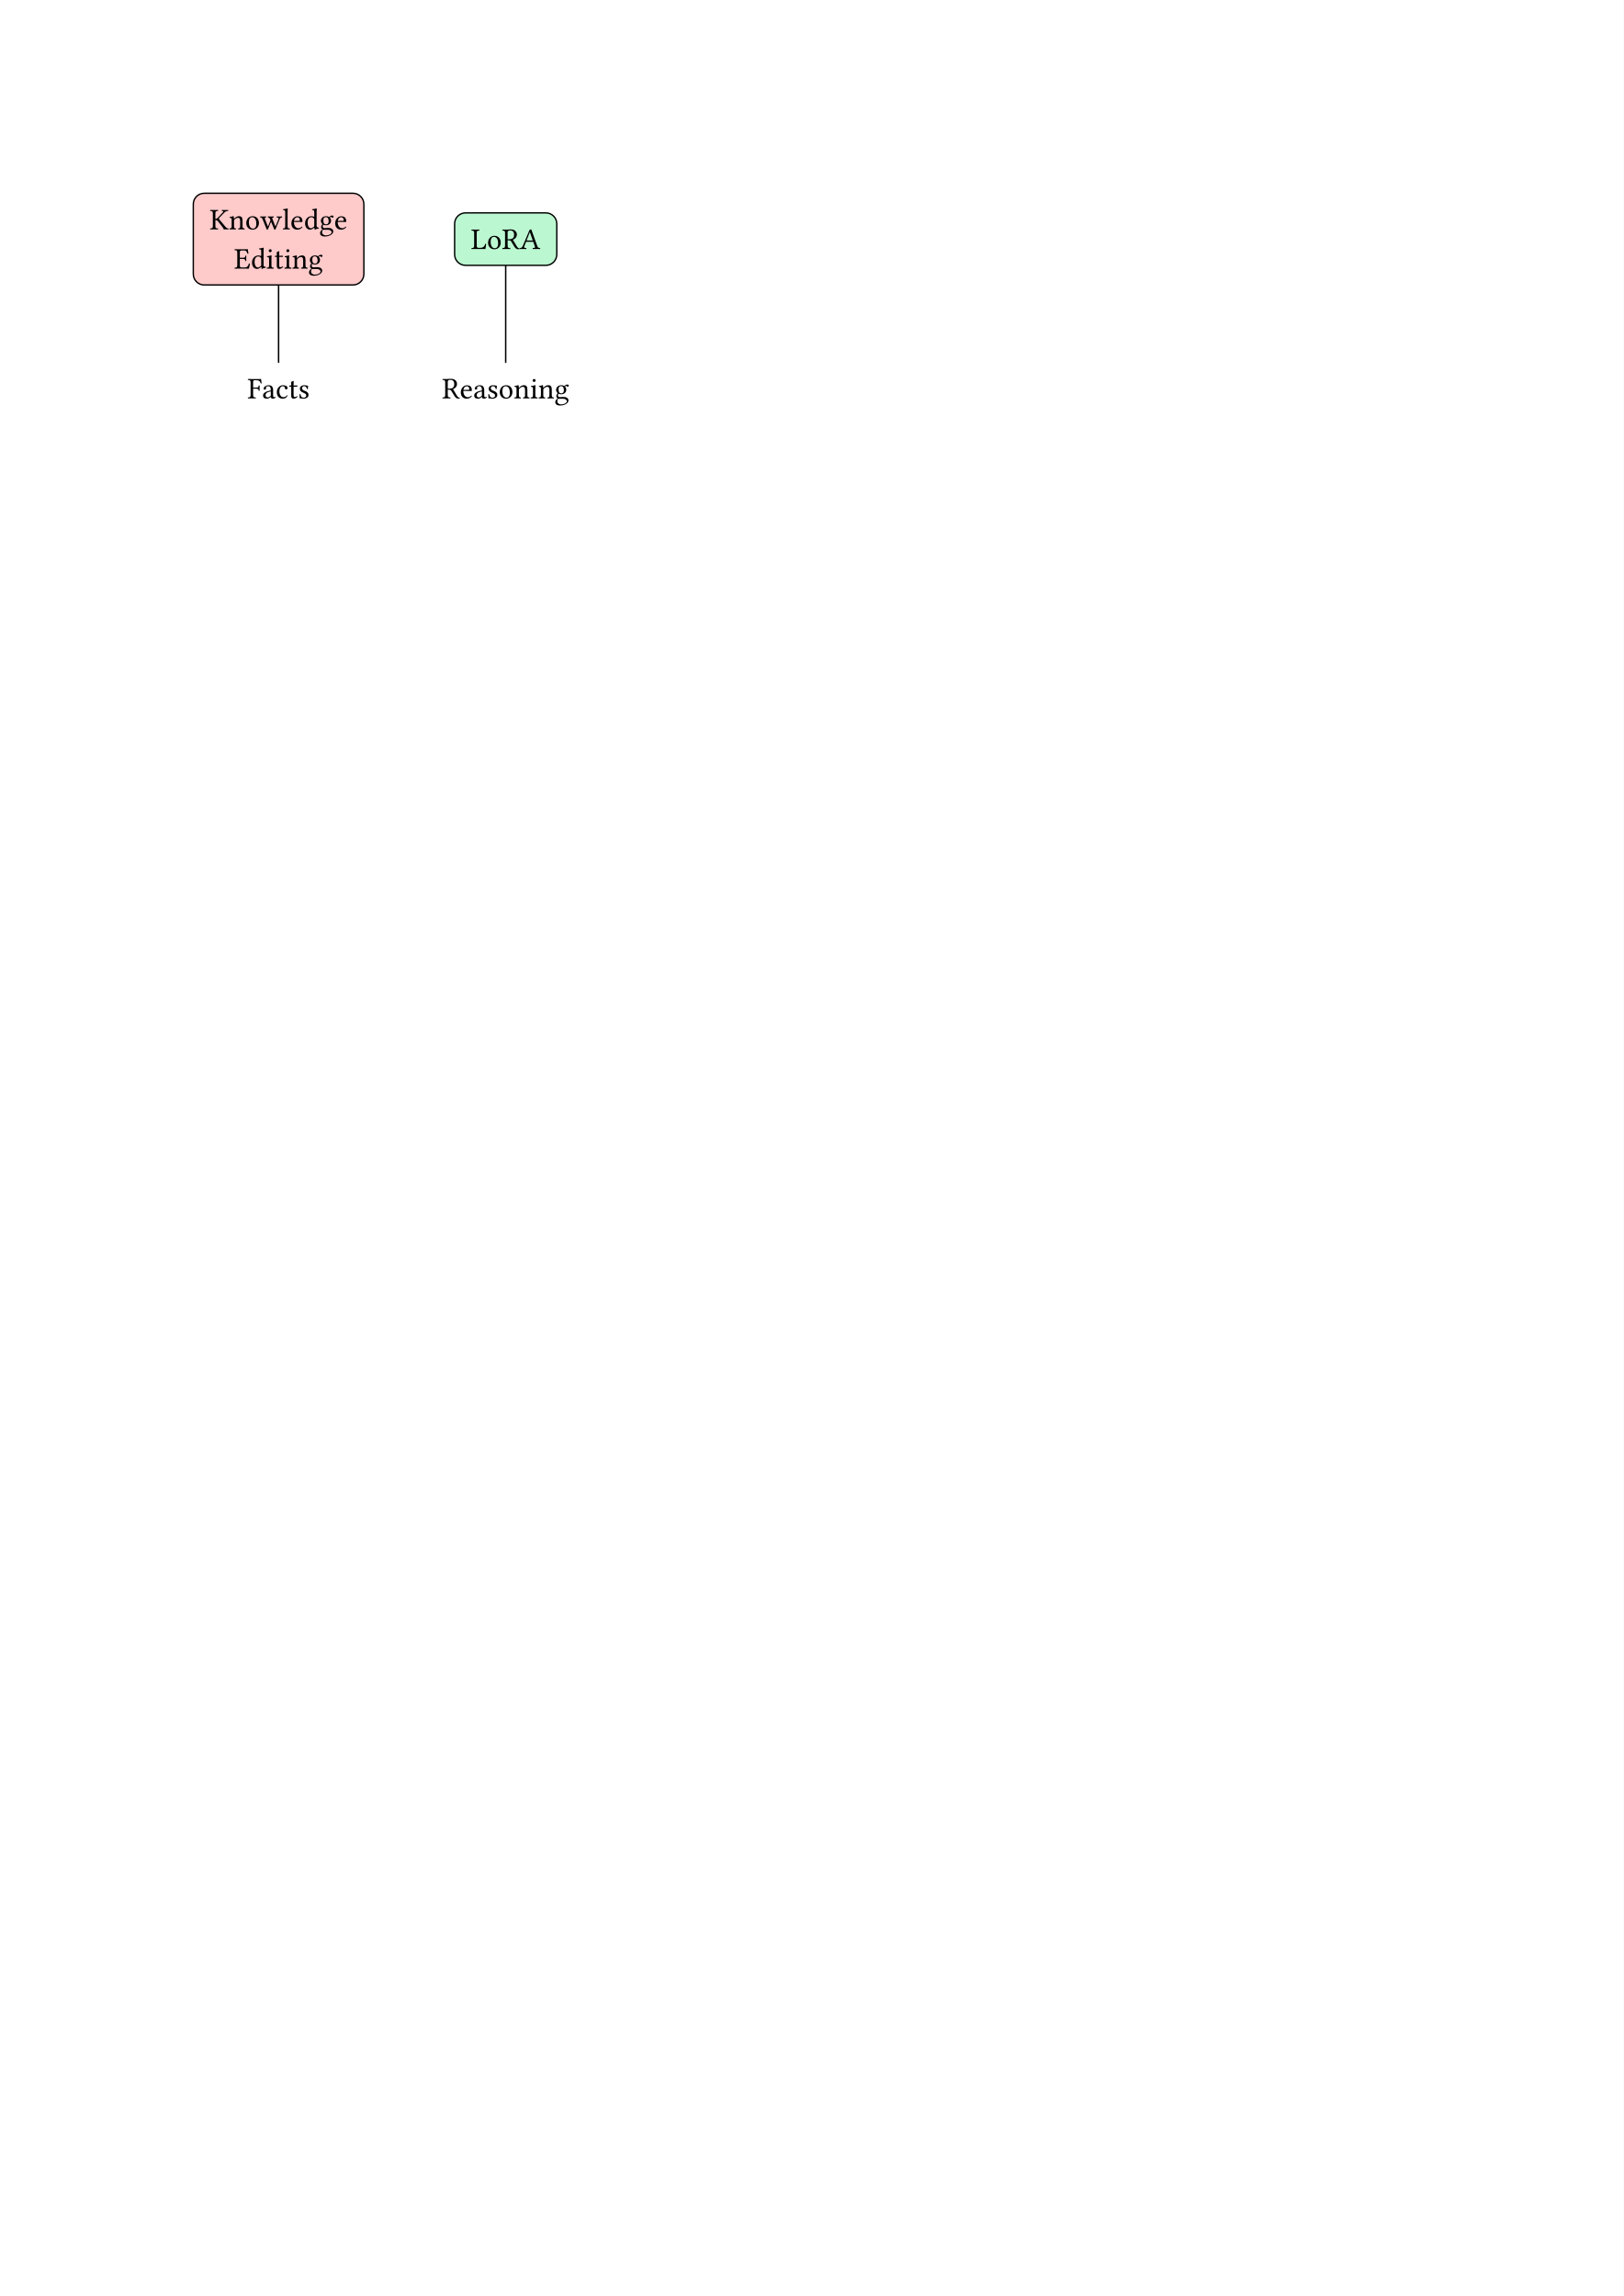
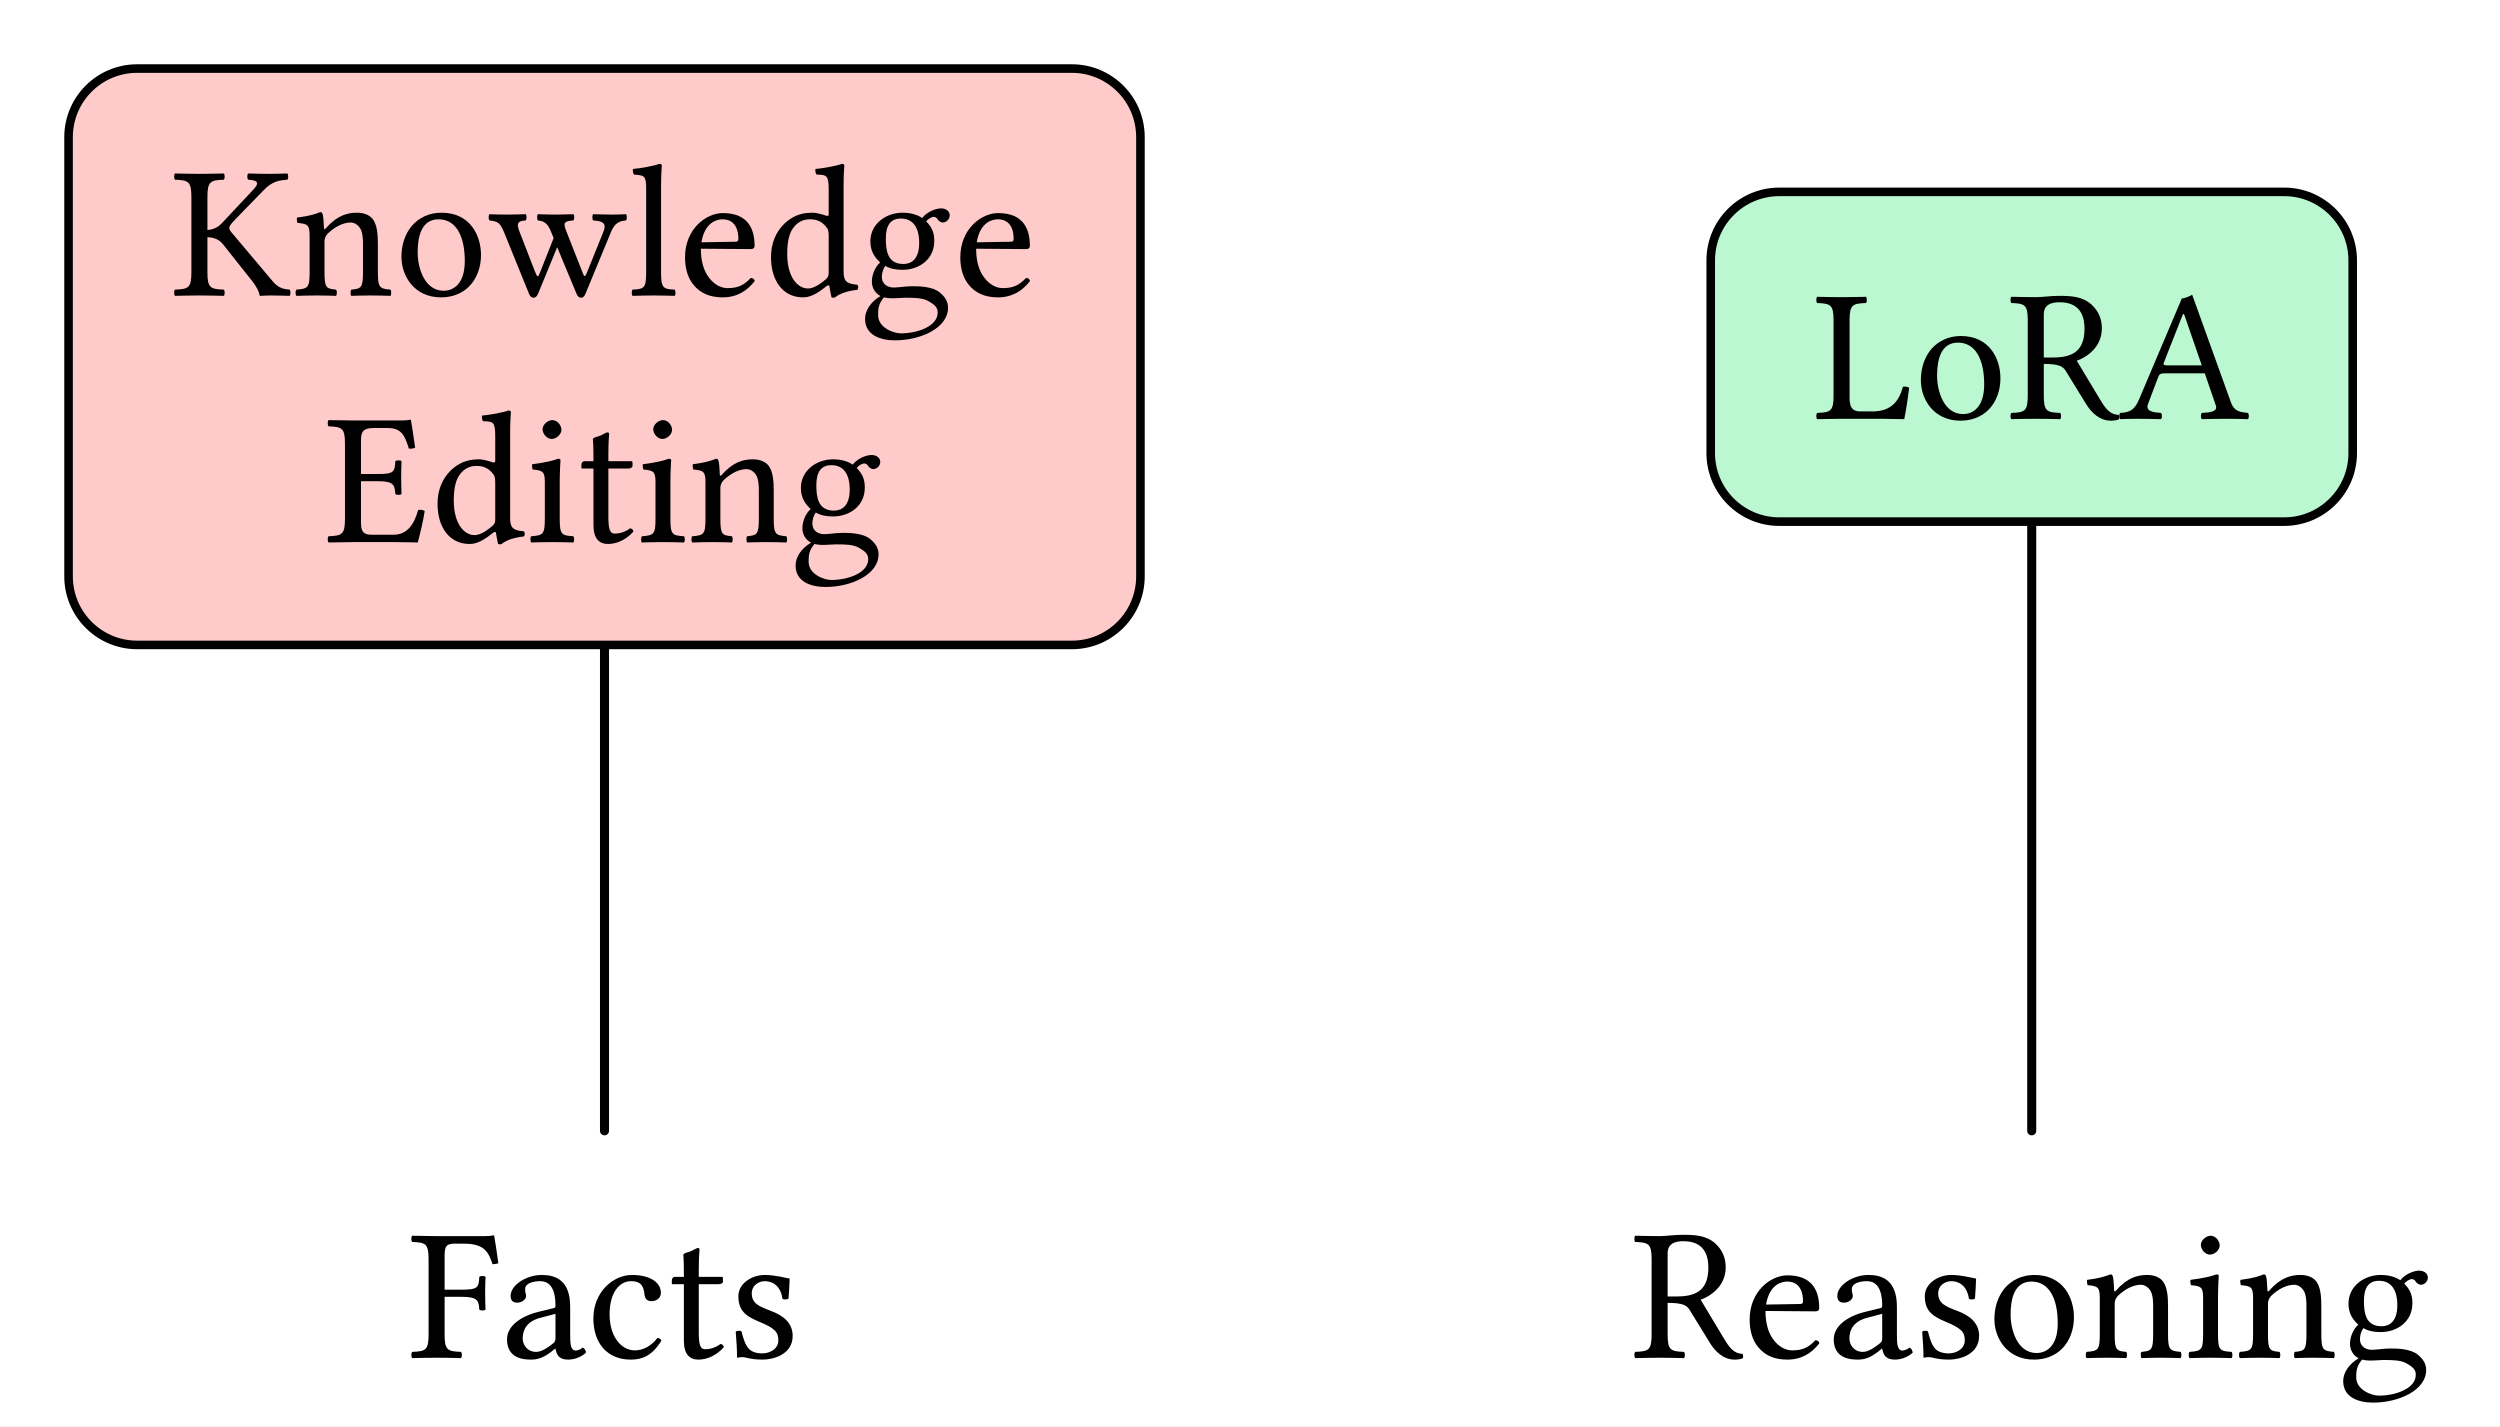
- <svg xmlns="http://www.w3.org/2000/svg" xmlns:xlink="http://www.w3.org/1999/xlink" viewBox="0 0 595.276 841.89" width="595.276pt" height="841.89pt">
-   <path fill="#ffffff" fill-rule="nonzero" d="M 0 0v 841.89h 595.276v -841.89Z " />
-   <g transform="translate(70.86614 70.86614)">
+ <svg xmlns="http://www.w3.org/2000/svg" xmlns:xlink="http://www.w3.org/1999/xlink" viewBox="0 0 145.851 83.21" width="145.851pt" height="83.21pt">
+   <path fill="#ffffff" fill-rule="nonzero" d="M 0 0v 83.21h 145.851v -83.21Z " />
+   <g transform="translate(4 4)">
    <g>
      <path fill="none" stroke="#000000" stroke-width="0.528" stroke-linecap="round" stroke-linejoin="miter" stroke-miterlimit="4" transform="translate(31.267 33.626)" d="M 0 0l 0 28.346" />
      <path fill="none" stroke="#000000" stroke-width="0.528" stroke-linecap="round" stroke-linejoin="miter" stroke-miterlimit="4" transform="translate(114.5312 26.432)" d="M 0 0v 35.54" />
      <path fill="#fecaca" fill-rule="nonzero" stroke="#000000" stroke-width="0.5" stroke-linecap="butt" stroke-linejoin="miter" stroke-miterlimit="4" d="M 0 0m 4 0c -2.207 0 -4 1.793 -4 4v 25.626c 0 2.207 1.793 4 4 4h 54.534c 2.207 0 4 -1.793 4 -4v -25.626c 0 -2.207 -1.793 -4 -4 -4h -54.534Z " />
      <path fill="none" transform="translate(6 6)" d="M 0 0h 50.534v 21.626h -50.534v -21.626Z " />
      <g transform="translate(6 6)">
        <g>
          <g transform="matrix(1 0 0 -1 0 7.238)">
            <use xlink:href="#g847C1367F56F776850295C49C7BB8E3F" x="0" y="0" fill="#000000" fill-rule="nonzero" />
            <use xlink:href="#gEB245AFE22C398BE296AC5F7AF6ADF12" x="7.007" y="0" fill="#000000" fill-rule="nonzero" />
            <use xlink:href="#g5E76F8DBE7C3C7A9A461E8EC1D70F6FB" x="12.969" y="0" fill="#000000" fill-rule="nonzero" />
            <use xlink:href="#g162FFC49A5D51E5E20A023FB65F6BB60" x="18.436" y="0" fill="#000000" fill-rule="nonzero" />
            <use xlink:href="#g36F90904A4043C6A677E73471A30013F" x="26.653" y="0" fill="#000000" fill-rule="nonzero" />
            <use xlink:href="#gBFE09989B12480F1B7796D69E0D7287C" x="29.557" y="0" fill="#000000" fill-rule="nonzero" />
            <use xlink:href="#g7FF42B92D9D80783DC2C1CC317042C56" x="34.551" y="0" fill="#000000" fill-rule="nonzero" />
            <use xlink:href="#gEEC20B8710F33D8A6862F31BD530D033" x="40.117" y="0" fill="#000000" fill-rule="nonzero" />
            <use xlink:href="#gBFE09989B12480F1B7796D69E0D7287C" x="45.617" y="0" fill="#000000" fill-rule="nonzero" />
          </g>
          <g transform="matrix(1 0 0 -1 8.9705 21.626)">
            <use xlink:href="#g14CB754CE297B694D18D364D9C1BAD84" x="0" y="0" fill="#000000" fill-rule="nonzero" />
            <use xlink:href="#g7FF42B92D9D80783DC2C1CC317042C56" x="6.127" y="0" fill="#000000" fill-rule="nonzero" />
            <use xlink:href="#gDD50B131DFBA2C7EA73123CA4C98C33" x="11.693" y="0" fill="#000000" fill-rule="nonzero" />
            <use xlink:href="#gB38329E71763B8BD4CF776D24C5AFFE1" x="14.674" y="0" fill="#000000" fill-rule="nonzero" />
            <use xlink:href="#gDD50B131DFBA2C7EA73123CA4C98C33" x="18.15" y="0" fill="#000000" fill-rule="nonzero" />
            <use xlink:href="#gEB245AFE22C398BE296AC5F7AF6ADF12" x="21.131" y="0" fill="#000000" fill-rule="nonzero" />
            <use xlink:href="#gEEC20B8710F33D8A6862F31BD530D033" x="27.093" y="0" fill="#000000" fill-rule="nonzero" />
          </g>
        </g>
      </g>
      <path fill="#bbf7d0" fill-rule="nonzero" stroke="#000000" stroke-width="0.5" stroke-linecap="butt" stroke-linejoin="miter" stroke-miterlimit="4" transform="translate(95.80417 7.194)" d="M 0 0m 4 0c -2.207 0 -4 1.793 -4 4v 11.238c 0 2.207 1.793 4 4 4h 29.454c 2.207 0 4 -1.793 4 -4v -11.238c 0 -2.207 -1.793 -4 -4 -4h -29.454Z " />
      <path fill="none" transform="translate(101.8042 13.194)" d="M 0 0h 25.454v 7.238h -25.454v -7.238Z " />
      <g transform="translate(101.8042 13.194)">
        <g>
          <g transform="matrix(1 0 0 -1 0 7.238)">
            <use xlink:href="#gDAEF01F2D8957876B63D52895EE853E4" x="0" y="0" fill="#000000" fill-rule="nonzero" />
            <use xlink:href="#g5E76F8DBE7C3C7A9A461E8EC1D70F6FB" x="5.808" y="0" fill="#000000" fill-rule="nonzero" />
            <use xlink:href="#gB7A7981F9D6FEBAF4A3C34CF9A3FA37" x="11.352" y="0" fill="#000000" fill-rule="nonzero" />
            <use xlink:href="#g84F48CC5C28ECD53CE9DCB7E35F9E04A" x="17.809" y="0" fill="#000000" fill-rule="nonzero" />
          </g>
        </g>
      </g>
      <path fill="none" transform="translate(19.849 67.97246)" d="M 0 0h 22.836v 7.238h -22.836v -7.238Z " />
      <g transform="translate(19.849 67.97246)">
        <g>
          <g transform="matrix(1 0 0 -1 0 7.238)">
            <use xlink:href="#g3BC6300649CA32A3B6F5E66435D77781" x="0" y="0" fill="#000000" fill-rule="nonzero" />
            <use xlink:href="#g9787446D80B11CDE2529516BF2D1ACCA" x="5.335" y="0" fill="#000000" fill-rule="nonzero" />
            <use xlink:href="#g3CE57ED74C3DBA63F54F2735C0855367" x="10.362" y="0" fill="#000000" fill-rule="nonzero" />
            <use xlink:href="#gB38329E71763B8BD4CF776D24C5AFFE1" x="15.07" y="0" fill="#000000" fill-rule="nonzero" />
            <use xlink:href="#g4E5D026409004C23B788CF76C0C2AF69" x="18.546" y="0" fill="#000000" fill-rule="nonzero" />
          </g>
        </g>
      </g>
      <path fill="none" transform="translate(91.21117 67.97246)" d="M 0 0h 46.64v 7.238h -46.64v -7.238Z " />
      <g transform="translate(91.21117 67.97246)">
        <g>
          <g transform="matrix(1 0 0 -1 0 7.238)">
            <use xlink:href="#gB7A7981F9D6FEBAF4A3C34CF9A3FA37" x="0" y="0" fill="#000000" fill-rule="nonzero" />
            <use xlink:href="#gBFE09989B12480F1B7796D69E0D7287C" x="6.457" y="0" fill="#000000" fill-rule="nonzero" />
            <use xlink:href="#g9787446D80B11CDE2529516BF2D1ACCA" x="11.374" y="0" fill="#000000" fill-rule="nonzero" />
            <use xlink:href="#g4E5D026409004C23B788CF76C0C2AF69" x="16.401" y="0" fill="#000000" fill-rule="nonzero" />
            <use xlink:href="#g5E76F8DBE7C3C7A9A461E8EC1D70F6FB" x="20.691" y="0" fill="#000000" fill-rule="nonzero" />
            <use xlink:href="#gEB245AFE22C398BE296AC5F7AF6ADF12" x="26.235" y="0" fill="#000000" fill-rule="nonzero" />
            <use xlink:href="#gDD50B131DFBA2C7EA73123CA4C98C33" x="32.197" y="0" fill="#000000" fill-rule="nonzero" />
            <use xlink:href="#gEB245AFE22C398BE296AC5F7AF6ADF12" x="35.178" y="0" fill="#000000" fill-rule="nonzero" />
            <use xlink:href="#gEEC20B8710F33D8A6862F31BD530D033" x="41.14" y="0" fill="#000000" fill-rule="nonzero" />
          </g>
        </g>
      </g>
    </g>
  </g>
  <defs>
    <symbol id="g847C1367F56F776850295C49C7BB8E3F" overflow="visible">
      <path d="M 0 0m 2.101 1.342v 2.057c 0.374 -0.011 0.693 -0.132 0.913 -0.418l 1.727 -2.178c 0.22 -0.286 0.374 -0.583 0.396 -0.759c 0 -0.033 0.011 -0.066 0.055 -0.066c 0.22 0.011 0.363 0.022 0.594 0.022c 0.374 0 0.748 -0.011 1.111 -0.022c 0.066 0.066 0.066 0.297 0 0.363c -0.319 0.033 -0.627 0.066 -0.968 0.462l -2.409 2.86c -0.088 0.099 -0.143 0.187 -0.143 0.275c 0 0.077 0.011 0.154 0.385 0.539l 1.617 1.661c 0.506 0.539 0.946 0.583 1.386 0.616c 0.066 0.066 0.066 0.297 0 0.363c -0.341 -0.011 -0.693 -0.022 -1.045 -0.022c -0.407 0 -0.836 0.011 -1.243 0.022c -0.066 -0.066 -0.066 -0.297 0 -0.363c 0.396 -0.033 0.77 -0.077 0.308 -0.572l -1.815 -1.936c -0.231 -0.253 -0.484 -0.396 -0.869 -0.429v 1.936c 0 0.913 0.187 0.968 0.957 1.001c 0.066 0.066 0.066 0.297 0 0.363c -0.506 -0.011 -1.023 -0.022 -1.43 -0.022c -0.418 0 -0.924 0.011 -1.419 0.022c -0.066 -0.066 -0.066 -0.297 0 -0.363c 0.77 -0.033 0.957 -0.088 0.957 -1.001v -4.411c 0 -0.913 -0.187 -0.968 -0.957 -1.001c -0.066 -0.066 -0.066 -0.297 0 -0.363c 0.495 0.011 1.001 0.022 1.43 0.022c 0.418 0 0.924 -0.011 1.419 -0.022c 0.066 0.066 0.066 0.297 0 0.363c -0.77 0.033 -0.957 0.088 -0.957 1.001Z " />
    </symbol>
    <symbol id="gEB245AFE22C398BE296AC5F7AF6ADF12" overflow="visible">
      <path d="M 0 0m 2.024 3.938c -0.066 -0.077 -0.132 -0.099 -0.132 0c -0.011 0.297 -0.033 0.726 -0.088 0.836c -0.022 0.055 -0.044 0.088 -0.132 0.088c -0.308 -0.121 -0.594 -0.22 -1.353 -0.319c -0.022 -0.066 0 -0.242 0.022 -0.308c 0.594 -0.055 0.715 -0.11 0.715 -0.748v -2.145c 0 -0.902 -0.11 -0.946 -0.77 -1.001c -0.066 -0.066 -0.066 -0.297 0 -0.363c 0.33 0.011 0.77 0.022 1.21 0.022c 0.44 0 0.77 -0.011 1.1 -0.022c 0.066 0.066 0.066 0.297 0 0.363c -0.561 0.055 -0.671 0.099 -0.671 1.001v 1.804c 0 0.231 0.099 0.363 0.187 0.462c 0.418 0.407 0.913 0.649 1.342 0.649c 0.22 0 0.451 -0.143 0.583 -0.396c 0.11 -0.22 0.132 -0.517 0.132 -0.847v -1.672c 0 -0.902 -0.11 -0.946 -0.682 -1.001c -0.055 -0.066 -0.055 -0.297 0 -0.363c 0.33 0.011 0.682 0.022 1.122 0.022c 0.44 0 0.836 -0.011 1.166 -0.022c 0.055 0.066 0.055 0.297 0 0.363c -0.616 0.055 -0.737 0.099 -0.737 1.001v 1.639c 0 0.605 -0.044 1.133 -0.297 1.474c -0.187 0.242 -0.528 0.374 -0.913 0.374c -0.539 0 -1.155 -0.143 -1.804 -0.891Z " />
    </symbol>
    <symbol id="g5E76F8DBE7C3C7A9A461E8EC1D70F6FB" overflow="visible">
      <path d="M 0 0m 0.451 2.255c 0 -1.122 0.748 -2.365 2.31 -2.365c 0.704 0 1.243 0.253 1.617 0.616c 0.495 0.484 0.715 1.177 0.715 1.848c 0 1.144 -0.627 2.475 -2.31 2.475c -0.726 0 -1.32 -0.297 -1.727 -0.77c -0.396 -0.473 -0.605 -1.111 -0.605 -1.804Z m 2.167 2.189c 0.946 0 1.529 -0.858 1.529 -2.442c 0 -1.386 -0.715 -1.727 -1.232 -1.727c -1.144 0 -1.518 1.386 -1.518 2.233c 0 0.957 0.231 1.936 1.221 1.936Z " />
    </symbol>
    <symbol id="g162FFC49A5D51E5E20A023FB65F6BB60" overflow="visible">
      <path d="M 0 0m 2.233 4.378c 0.066 0.066 0.066 0.297 0 0.363c -0.33 -0.011 -0.715 -0.022 -1.111 -0.022c -0.418 0 -0.715 0.011 -1.001 0.022c -0.066 -0.066 -0.066 -0.297 0 -0.363c 0.517 -0.055 0.638 -0.165 0.869 -0.737l 1.441 -3.553c 0.066 -0.154 0.154 -0.22 0.264 -0.22c 0.099 0 0.187 0.066 0.264 0.242l 1.111 2.706l 1.133 -2.728c 0.066 -0.154 0.154 -0.22 0.264 -0.22c 0.099 0 0.187 0.066 0.253 0.231l 1.441 3.487c 0.176 0.451 0.363 0.759 0.924 0.792c 0.066 0.066 0.066 0.297 0 0.363c -0.22 -0.011 -0.462 -0.022 -0.792 -0.022c -0.33 0 -0.792 0.011 -1.122 0.022c -0.066 -0.066 -0.066 -0.297 0 -0.363c 0.825 -0.044 0.715 -0.363 0.561 -0.748l -0.924 -2.288c -0.11 -0.275 -0.154 -0.275 -0.242 -0.044l -0.946 2.409c -0.209 0.517 -0.187 0.627 0.396 0.671c 0.066 0.066 0.066 0.297 0 0.363c -0.33 -0.011 -0.77 -0.022 -1.1 -0.022c -0.275 0 -0.638 0.011 -0.968 0.022c -0.066 -0.066 -0.066 -0.297 0 -0.363c 0.517 -0.044 0.649 -0.363 0.847 -0.858l 0.066 -0.176l -0.77 -1.947c -0.143 -0.363 -0.165 -0.374 -0.308 -0.022l -0.88 2.266c -0.209 0.528 -0.198 0.704 0.33 0.737Z " />
    </symbol>
    <symbol id="g36F90904A4043C6A677E73471A30013F" overflow="visible">
      <path d="M 0 0m 1.045 1.342c 0 -0.913 -0.121 -0.968 -0.792 -1.001c -0.066 -0.066 -0.066 -0.297 0 -0.363c 0.385 0.011 0.792 0.022 1.232 0.022c 0.44 0 0.858 -0.011 1.221 -0.022c 0.066 0.066 0.066 0.297 0 0.363c -0.671 0.033 -0.792 0.088 -0.792 1.001v 5.071c 0 0.715 0.044 1.155 0.044 1.155c 0 0.077 -0.044 0.11 -0.143 0.11c -0.275 -0.11 -1.1 -0.264 -1.54 -0.297c -0.022 -0.088 0 -0.264 0.066 -0.33c 0.638 -0.044 0.704 -0.077 0.704 -0.902Z " />
    </symbol>
    <symbol id="gBFE09989B12480F1B7796D69E0D7287C" overflow="visible">
      <path d="M 0 0m 4.246 1.023c -0.407 -0.418 -0.726 -0.594 -1.364 -0.594c -0.396 0 -0.858 0.231 -1.199 0.792c -0.22 0.363 -0.352 0.869 -0.352 1.507l 2.926 -0.022c 0.132 0 0.209 0.066 0.209 0.187c 0 0.924 -0.33 1.914 -1.859 1.914c -0.957 0 -2.2 -0.913 -2.2 -2.585c 0 -0.616 0.154 -1.21 0.517 -1.628c 0.374 -0.44 0.891 -0.704 1.683 -0.704c 0.836 0 1.43 0.385 1.87 0.957c -0.033 0.11 -0.099 0.165 -0.231 0.176Z m -2.882 2.079c 0.209 1.243 0.979 1.342 1.243 1.342c 0.418 0 0.913 -0.231 0.913 -1.155c 0 -0.099 -0.044 -0.154 -0.165 -0.154Z " />
    </symbol>
    <symbol id="g7FF42B92D9D80783DC2C1CC317042C56" overflow="visible">
      <path d="M 0 0m 3.674 0.55c 0.055 0.044 0.154 0.066 0.165 -0.011c 0.033 -0.264 0.121 -0.649 0.121 -0.649c 0.088 -0.033 0.143 -0.022 0.209 0c 0.242 0.198 0.627 0.363 1.298 0.44c 0.066 0.066 0.066 0.231 0 0.297c -0.704 0.055 -0.803 0.264 -0.803 0.803v 4.983c 0 0.715 0.044 1.155 0.044 1.155c 0 0.077 -0.044 0.11 -0.143 0.11c -0.275 -0.11 -1.1 -0.264 -1.54 -0.297c -0.022 -0.088 0 -0.264 0.066 -0.33c 0.033 0 0.066 0 0.099 0c 0.484 -0.033 0.605 -0.033 0.605 -0.902v -1.408c 0 -0.077 -0.022 -0.099 -0.099 -0.099c -0.044 0 -0.495 0.187 -0.858 0.187c -0.726 0 -1.21 -0.242 -1.65 -0.66c -0.473 -0.473 -0.759 -1.122 -0.759 -1.936c 0 -1.353 0.682 -2.343 1.87 -2.343c 0.429 0 0.836 0.22 1.375 0.66Z m 0.121 0.814c 0 -0.209 -0.022 -0.297 -0.176 -0.429c -0.407 -0.352 -0.759 -0.528 -1.034 -0.528c -0.594 0 -1.21 0.649 -1.21 2.024c 0 0.792 0.154 1.232 0.319 1.463c 0.341 0.517 0.803 0.55 1.023 0.55c 0.396 0 0.671 -0.143 0.891 -0.396c 0.154 -0.176 0.187 -0.253 0.187 -0.594Z " />
    </symbol>
    <symbol id="gEEC20B8710F33D8A6862F31BD530D033" overflow="visible">
      <path d="M 0 0m 4.884 4.257c 0.209 0 0.407 0.198 0.407 0.418c 0 0.231 -0.209 0.407 -0.506 0.407c -0.286 0 -0.814 -0.187 -1.1 -0.561c -0.132 0.088 -0.495 0.308 -1.144 0.308c -0.979 0 -1.881 -0.66 -1.881 -1.672c 0 -0.594 0.264 -0.935 0.572 -1.232c -0.308 -0.264 -0.484 -0.737 -0.484 -1.111c 0 -0.396 0.22 -0.704 0.506 -0.847c -0.594 -0.352 -0.902 -0.858 -0.902 -1.331c 0 -0.957 0.902 -1.254 1.749 -1.254c 1.485 0 3.091 0.715 3.091 1.903c 0 0.352 -0.165 0.627 -0.484 0.891c -0.429 0.352 -1.199 0.363 -1.606 0.363c -0.198 0 -0.473 -0.022 -0.737 -0.055c -0.165 -0.011 -0.275 -0.022 -0.33 -0.022c -0.319 0 -0.704 0.154 -0.704 0.627c 0 0.22 0.066 0.451 0.198 0.638c 0.264 -0.154 0.572 -0.231 1.001 -0.231c 0.968 0 1.859 0.605 1.859 1.683c 0 0.517 -0.154 0.814 -0.473 1.144c 0.077 0.11 0.297 0.264 0.44 0.264c 0.077 0 0.154 -0.033 0.22 -0.132c 0.044 -0.088 0.187 -0.198 0.308 -0.198Z m -3.432 -4.367c 0.121 -0.033 0.297 -0.055 0.44 -0.055c 0.341 0 0.649 0.033 0.803 0.033c 0.55 0 1.012 -0.011 1.331 -0.187c 0.429 -0.242 0.561 -0.396 0.561 -0.682c 0 -0.792 -1.166 -1.21 -2.156 -1.21c -0.396 0 -1.32 0.319 -1.32 1.067c 0 0.374 0.022 0.649 0.341 1.034Z m 2.057 3.179c 0 -1.023 -0.517 -1.232 -0.924 -1.232c -0.924 0 -1.023 0.781 -1.023 1.485c 0 0.77 0.275 1.166 0.88 1.166c 0.693 0 1.067 -0.506 1.067 -1.419Z " />
    </symbol>
    <symbol id="g14CB754CE297B694D18D364D9C1BAD84" overflow="visible">
      <path d="M 0 0m 3.091 3.971h -1.001v 1.98c 0 0.484 0.132 0.704 0.726 0.704h 0.825c 0.825 0 1.001 -0.44 1.243 -1.199c 0.132 -0.022 0.253 0 0.363 0.055c -0.055 0.451 -0.22 1.507 -0.242 1.595c 0 0.022 -0.011 0.033 -0.044 0.033c -0.187 -0.033 -0.275 -0.044 -0.539 -0.044h -2.805c -0.33 0 -0.979 0.011 -1.419 0.022c -0.066 -0.066 -0.066 -0.297 0 -0.363c 0.77 -0.033 0.957 -0.088 0.957 -1.001v -4.411c 0 -0.913 -0.187 -0.968 -0.957 -1.001c -0.066 -0.066 -0.066 -0.297 0 -0.363c 0.407 0.011 1.067 0.022 1.43 0.022h 2.365c 0.528 0 1.408 -0.022 1.408 -0.022c 0.154 0.55 0.319 1.276 0.407 1.837c -0.11 0.066 -0.242 0.088 -0.385 0.055c -0.22 -0.792 -0.605 -1.441 -1.441 -1.441h -1.276c -0.462 0 -0.616 0.176 -0.616 0.693v 2.431h 1.001c 0.935 0 0.968 -0.253 1.001 -0.748c 0.066 -0.066 0.297 -0.066 0.363 0c -0.011 0.286 -0.022 0.594 -0.022 0.968c 0 0.308 0.011 0.682 0.022 0.946c -0.066 0.066 -0.297 0.066 -0.363 0c -0.033 -0.605 -0.066 -0.748 -1.001 -0.748Z " />
    </symbol>
    <symbol id="gDD50B131DFBA2C7EA73123CA4C98C33" overflow="visible">
      <path d="M 0 0m 1.991 1.342v 2.189c 0 0.55 0.044 1.254 0.044 1.254c 0 0.044 -0.055 0.077 -0.143 0.077c -0.308 -0.121 -0.748 -0.22 -1.507 -0.319c -0.022 -0.066 0 -0.242 0.022 -0.308c 0.605 -0.055 0.715 -0.121 0.715 -0.748v -2.145c 0 -0.913 -0.121 -0.946 -0.792 -1.001c -0.066 -0.066 -0.066 -0.297 0 -0.363c 0.363 0.011 0.792 0.022 1.232 0.022c 0.44 0 0.858 -0.011 1.221 -0.022c 0.066 0.066 0.066 0.297 0 0.363c -0.671 0.044 -0.792 0.088 -0.792 1.001Z m -1.001 5.247c 0 -0.286 0.264 -0.572 0.528 -0.572c 0.308 0 0.572 0.297 0.572 0.528c 0 0.264 -0.231 0.572 -0.528 0.572c -0.264 0 -0.572 -0.264 -0.572 -0.528Z " />
    </symbol>
    <symbol id="gB38329E71763B8BD4CF776D24C5AFFE1" overflow="visible">
      <path d="M 0 0m 0.473 4.719c -0.154 0 -0.198 -0.132 -0.198 -0.22v -0.143c 0 -0.055 0.011 -0.066 0.055 -0.066h 0.649v -3.311c 0 -0.781 0.341 -1.089 0.847 -1.089c 0.506 0 1.056 0.242 1.485 0.726c -0.022 0.11 -0.088 0.176 -0.198 0.187c -0.286 -0.22 -0.616 -0.308 -0.902 -0.308c -0.297 0 -0.363 0.33 -0.363 1.012v 2.783h 1.144c 0.11 0 0.264 0.044 0.264 0.143v 0.22c 0 0.044 -0.033 0.066 -0.088 0.066h -1.32v 0.429c 0 0.715 0.044 1.155 0.044 1.155c 0 0.066 -0.033 0.099 -0.088 0.099c -0.044 0 -0.143 -0.044 -0.242 -0.099c -0.121 -0.066 -0.231 -0.121 -0.374 -0.154c -0.132 -0.044 -0.242 -0.077 -0.242 -0.154c 0 -0.132 0.033 -0.055 0.033 -1.276Z " />
    </symbol>
    <symbol id="gDAEF01F2D8957876B63D52895EE853E4" overflow="visible">
      <path d="M 0 0m 1.639 0h 2.343c 0.297 0 1.309 -0.022 1.309 -0.022c 0.11 0.55 0.22 1.265 0.286 1.837c -0.11 0.055 -0.231 0.077 -0.363 0.055c -0.22 -0.792 -0.627 -1.441 -1.793 -1.441h -0.693c -0.429 0 -0.627 0.209 -0.627 0.77v 4.554c 0 0.913 0.187 0.968 0.957 1.001c 0.066 0.066 0.066 0.297 0 0.363c -0.495 -0.011 -1.012 -0.022 -1.43 -0.022c -0.396 0 -0.913 0.011 -1.419 0.022c -0.066 -0.066 -0.066 -0.297 0 -0.363c 0.77 -0.033 0.957 -0.088 0.957 -1.001v -4.411c 0 -0.913 -0.187 -0.968 -0.957 -1.001c -0.066 -0.066 -0.066 -0.297 0 -0.363c 0.429 0.011 1.056 0.022 1.43 0.022Z " />
    </symbol>
    <symbol id="gB7A7981F9D6FEBAF4A3C34CF9A3FA37" overflow="visible">
      <path d="M 0 0m 2.079 1.342v 1.859c 0.924 0 1.133 -0.165 1.287 -0.418l 1.177 -1.914c 0.319 -0.517 0.792 -0.979 1.452 -0.979c 0.165 0 0.352 0.022 0.462 0.077c 0.044 0.077 0.033 0.176 -0.011 0.264c -0.495 0 -0.77 0.374 -1.056 0.847l -1.386 2.31c 0.473 0.154 1.463 0.726 1.463 1.881c 0 0.55 -0.187 1.001 -0.583 1.375c -0.528 0.495 -1.21 0.528 -1.903 0.528c -0.517 0 -0.979 -0.077 -1.375 -0.077c -0.385 0 -0.902 0.011 -1.419 0.022c -0.066 -0.066 -0.066 -0.297 0 -0.363c 0.77 -0.033 0.957 -0.088 0.957 -1.001v -4.411c 0 -0.913 -0.187 -0.968 -0.957 -1.001c -0.066 -0.066 -0.066 -0.297 0 -0.363c 0.495 0.011 1.012 0.022 1.43 0.022c 0.418 0 0.935 -0.011 1.419 -0.022c 0.066 0.066 0.066 0.297 0 0.363c -0.77 0.033 -0.957 0.088 -0.957 1.001Z m 0.913 5.456c 0.671 0 1.463 -0.242 1.463 -1.54c 0 -1.375 -0.781 -1.683 -1.848 -1.683h -0.528v 2.519c 0 0.319 0.132 0.704 0.913 0.704Z " />
    </symbol>
    <symbol id="g84F48CC5C28ECD53CE9DCB7E35F9E04A" overflow="visible">
      <path d="M 0 0m 1.705 0.869l 0.605 1.595c 0.055 0.143 0.121 0.187 0.385 0.187h 2.321l 0.638 -1.859c 0.132 -0.374 -0.286 -0.418 -0.814 -0.451c -0.066 -0.066 -0.066 -0.297 0 -0.363c 0.407 0.011 1.012 0.022 1.441 0.022c 0.451 0 0.869 -0.011 1.254 -0.022c 0.066 0.066 0.066 0.297 0 0.363c -0.429 0.044 -0.803 0.077 -0.99 0.605l -2.266 6.292c -0.165 -0.099 -0.462 -0.22 -0.605 -0.22l -2.497 -5.896c -0.286 -0.682 -0.616 -0.748 -1.1 -0.781c -0.066 -0.066 -0.066 -0.297 0 -0.363c 0.286 0.011 0.649 0.022 0.979 0.022c 0.451 0 1.001 -0.011 1.408 -0.022c 0.066 0.066 0.066 0.297 0 0.363c -0.418 0.033 -0.935 0.077 -0.759 0.528Z m 1.188 2.244c -0.242 0 -0.319 0.033 -0.275 0.143l 1.122 2.849h 0.066l 1.034 -2.992Z " />
    </symbol>
    <symbol id="g3BC6300649CA32A3B6F5E66435D77781" overflow="visible">
      <path d="M 0 0m 3.113 3.553c 0.935 0 0.968 -0.253 1.001 -0.748c 0.066 -0.066 0.297 -0.066 0.363 0c -0.011 0.275 -0.022 0.594 -0.022 0.968c 0 0.374 0.011 0.66 0.022 0.946c -0.066 0.066 -0.297 0.066 -0.363 0c -0.033 -0.605 -0.066 -0.748 -1.001 -0.748h -1.023v 1.98c 0 0.594 0.132 0.704 0.616 0.704h 0.495c 1.166 0 1.441 -0.44 1.683 -1.199c 0.132 0 0.253 0.022 0.341 0.055c -0.055 0.451 -0.22 1.507 -0.242 1.595c 0 0.022 -0.011 0.033 -0.044 0.033c -0.187 -0.033 -0.242 -0.044 -0.517 -0.044h -2.805c -0.352 0 -0.979 0.011 -1.419 0.022c -0.066 -0.066 -0.066 -0.297 0 -0.363c 0.77 -0.033 0.957 -0.088 0.957 -1.001v -4.411c 0 -0.913 -0.187 -0.968 -0.957 -1.001c -0.066 -0.066 -0.066 -0.297 0 -0.363c 0.385 0.011 0.935 0.022 1.43 0.022c 0.495 0 1.034 -0.011 1.419 -0.022c 0.066 0.066 0.066 0.297 0 0.363c -0.77 0.033 -0.957 0.088 -0.957 1.001v 2.211Z " />
    </symbol>
    <symbol id="g9787446D80B11CDE2529516BF2D1ACCA" overflow="visible">
      <path d="M 0 0m 3.223 0.528c 0.066 -0.341 0.187 -0.638 0.737 -0.638c 0.418 0 0.814 0.187 1.045 0.407c -0.022 0.132 -0.066 0.231 -0.187 0.297c -0.077 -0.066 -0.264 -0.176 -0.407 -0.176c -0.319 0 -0.33 0.429 -0.33 0.935v 1.617c 0 1.562 -0.858 1.859 -1.661 1.859c -0.902 0 -1.815 -0.594 -1.815 -1.221c 0 -0.264 0.132 -0.396 0.385 -0.396c 0.319 0 0.517 0.231 0.517 0.374c 0 0.077 -0.011 0.154 -0.033 0.198c -0.011 0.033 -0.022 0.099 -0.022 0.22c 0 0.341 0.462 0.462 0.88 0.462c 0.374 0 0.891 -0.187 0.891 -1.43c 0 -0.077 -0.033 -0.121 -0.066 -0.132l -0.946 -0.231c -1.056 -0.264 -1.815 -0.847 -1.815 -1.595c 0 -0.902 0.616 -1.188 1.386 -1.188c 0.385 0 0.715 0.088 1.199 0.462l 0.22 0.176Z m 0 2.035v -1.452c 0 -0.143 -0.066 -0.22 -0.154 -0.286c -0.286 -0.231 -0.66 -0.484 -0.968 -0.484c -0.55 0 -0.792 0.44 -0.792 0.781c 0 0.495 0.231 1.001 1.045 1.21Z " />
    </symbol>
    <symbol id="g3CE57ED74C3DBA63F54F2735C0855367" overflow="visible">
      <path d="M 0 0m 4.378 1.001c -0.044 0.099 -0.132 0.143 -0.231 0.154c -0.374 -0.484 -0.847 -0.726 -1.32 -0.726c -0.803 0 -1.474 0.814 -1.474 2.101c 0 1.21 0.528 1.936 1.254 1.936c 0.649 0 0.737 -0.385 0.781 -0.77c 0.033 -0.297 0.187 -0.396 0.418 -0.396c 0.231 0 0.539 0.143 0.539 0.484c 0 0.605 -0.627 1.045 -1.683 1.045c -1.089 0 -2.255 -0.979 -2.255 -2.541c 0 -1.419 0.792 -2.398 2.178 -2.398c 0.66 0 1.243 0.209 1.793 1.111Z " />
    </symbol>
    <symbol id="g4E5D026409004C23B788CF76C0C2AF69" overflow="visible">
      <path d="M 0 0m 0.528 1.518c 0.044 -0.539 0.077 -1.056 0.077 -1.518c 0.11 0.022 0.22 0.033 0.275 0.033c 0.077 0 0.143 0 0.22 -0.022c 0.297 -0.077 0.594 -0.121 1.001 -0.121c 0.616 0 1.749 0.297 1.749 1.386c 0 0.748 -0.539 1.188 -1.287 1.463c -0.66 0.253 -1.1 0.418 -1.1 1.023c 0 0.451 0.396 0.704 0.77 0.704c 0.242 0 0.88 -0.088 1.023 -1.023c 0.066 -0.066 0.286 -0.055 0.352 0.011c 0.033 0.396 0.055 0.803 0.066 1.166c -0.341 0.055 -0.869 0.209 -1.441 0.209c -0.814 0 -1.551 -0.528 -1.551 -1.232c 0 -0.803 0.363 -1.144 1.21 -1.496c 0.913 -0.374 1.122 -0.605 1.122 -1.078c 0 -0.539 -0.528 -0.77 -0.935 -0.77c -0.429 0 -0.671 0.143 -0.781 0.264c -0.242 0.253 -0.363 0.737 -0.429 1.012c -0.066 0.066 -0.275 0.055 -0.341 -0.011Z " />
    </symbol>
  </defs>
</svg>
